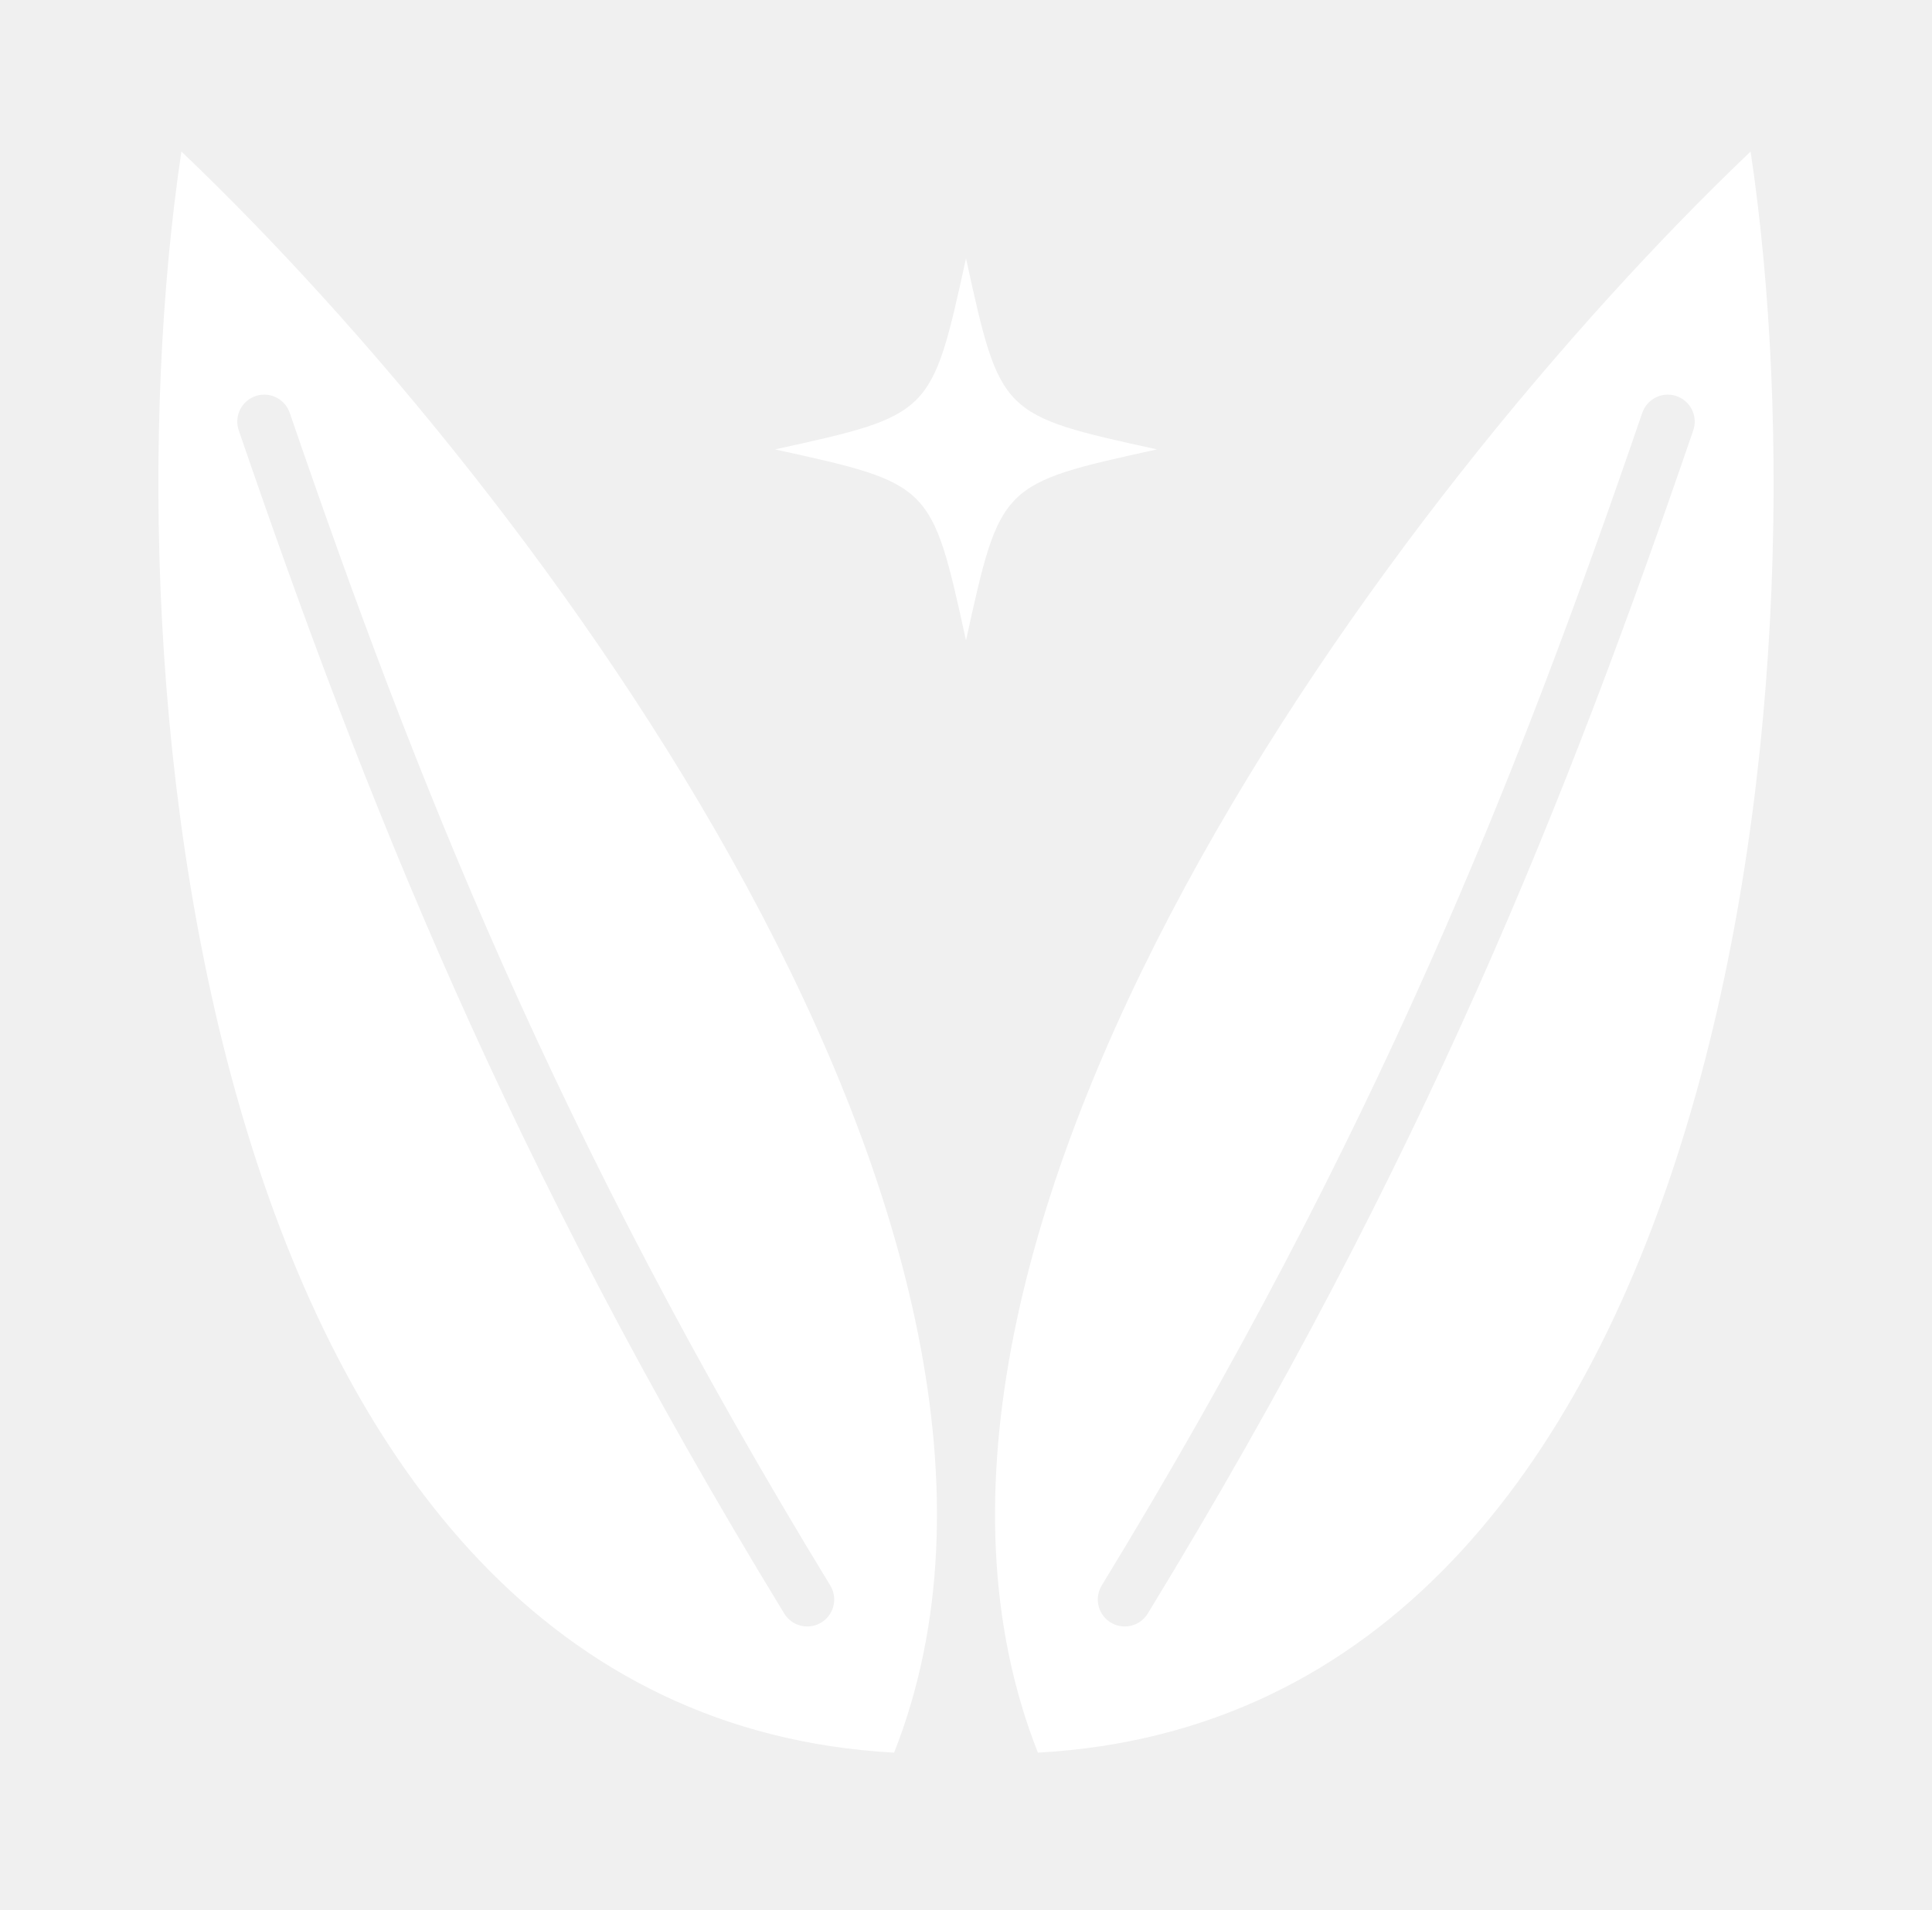
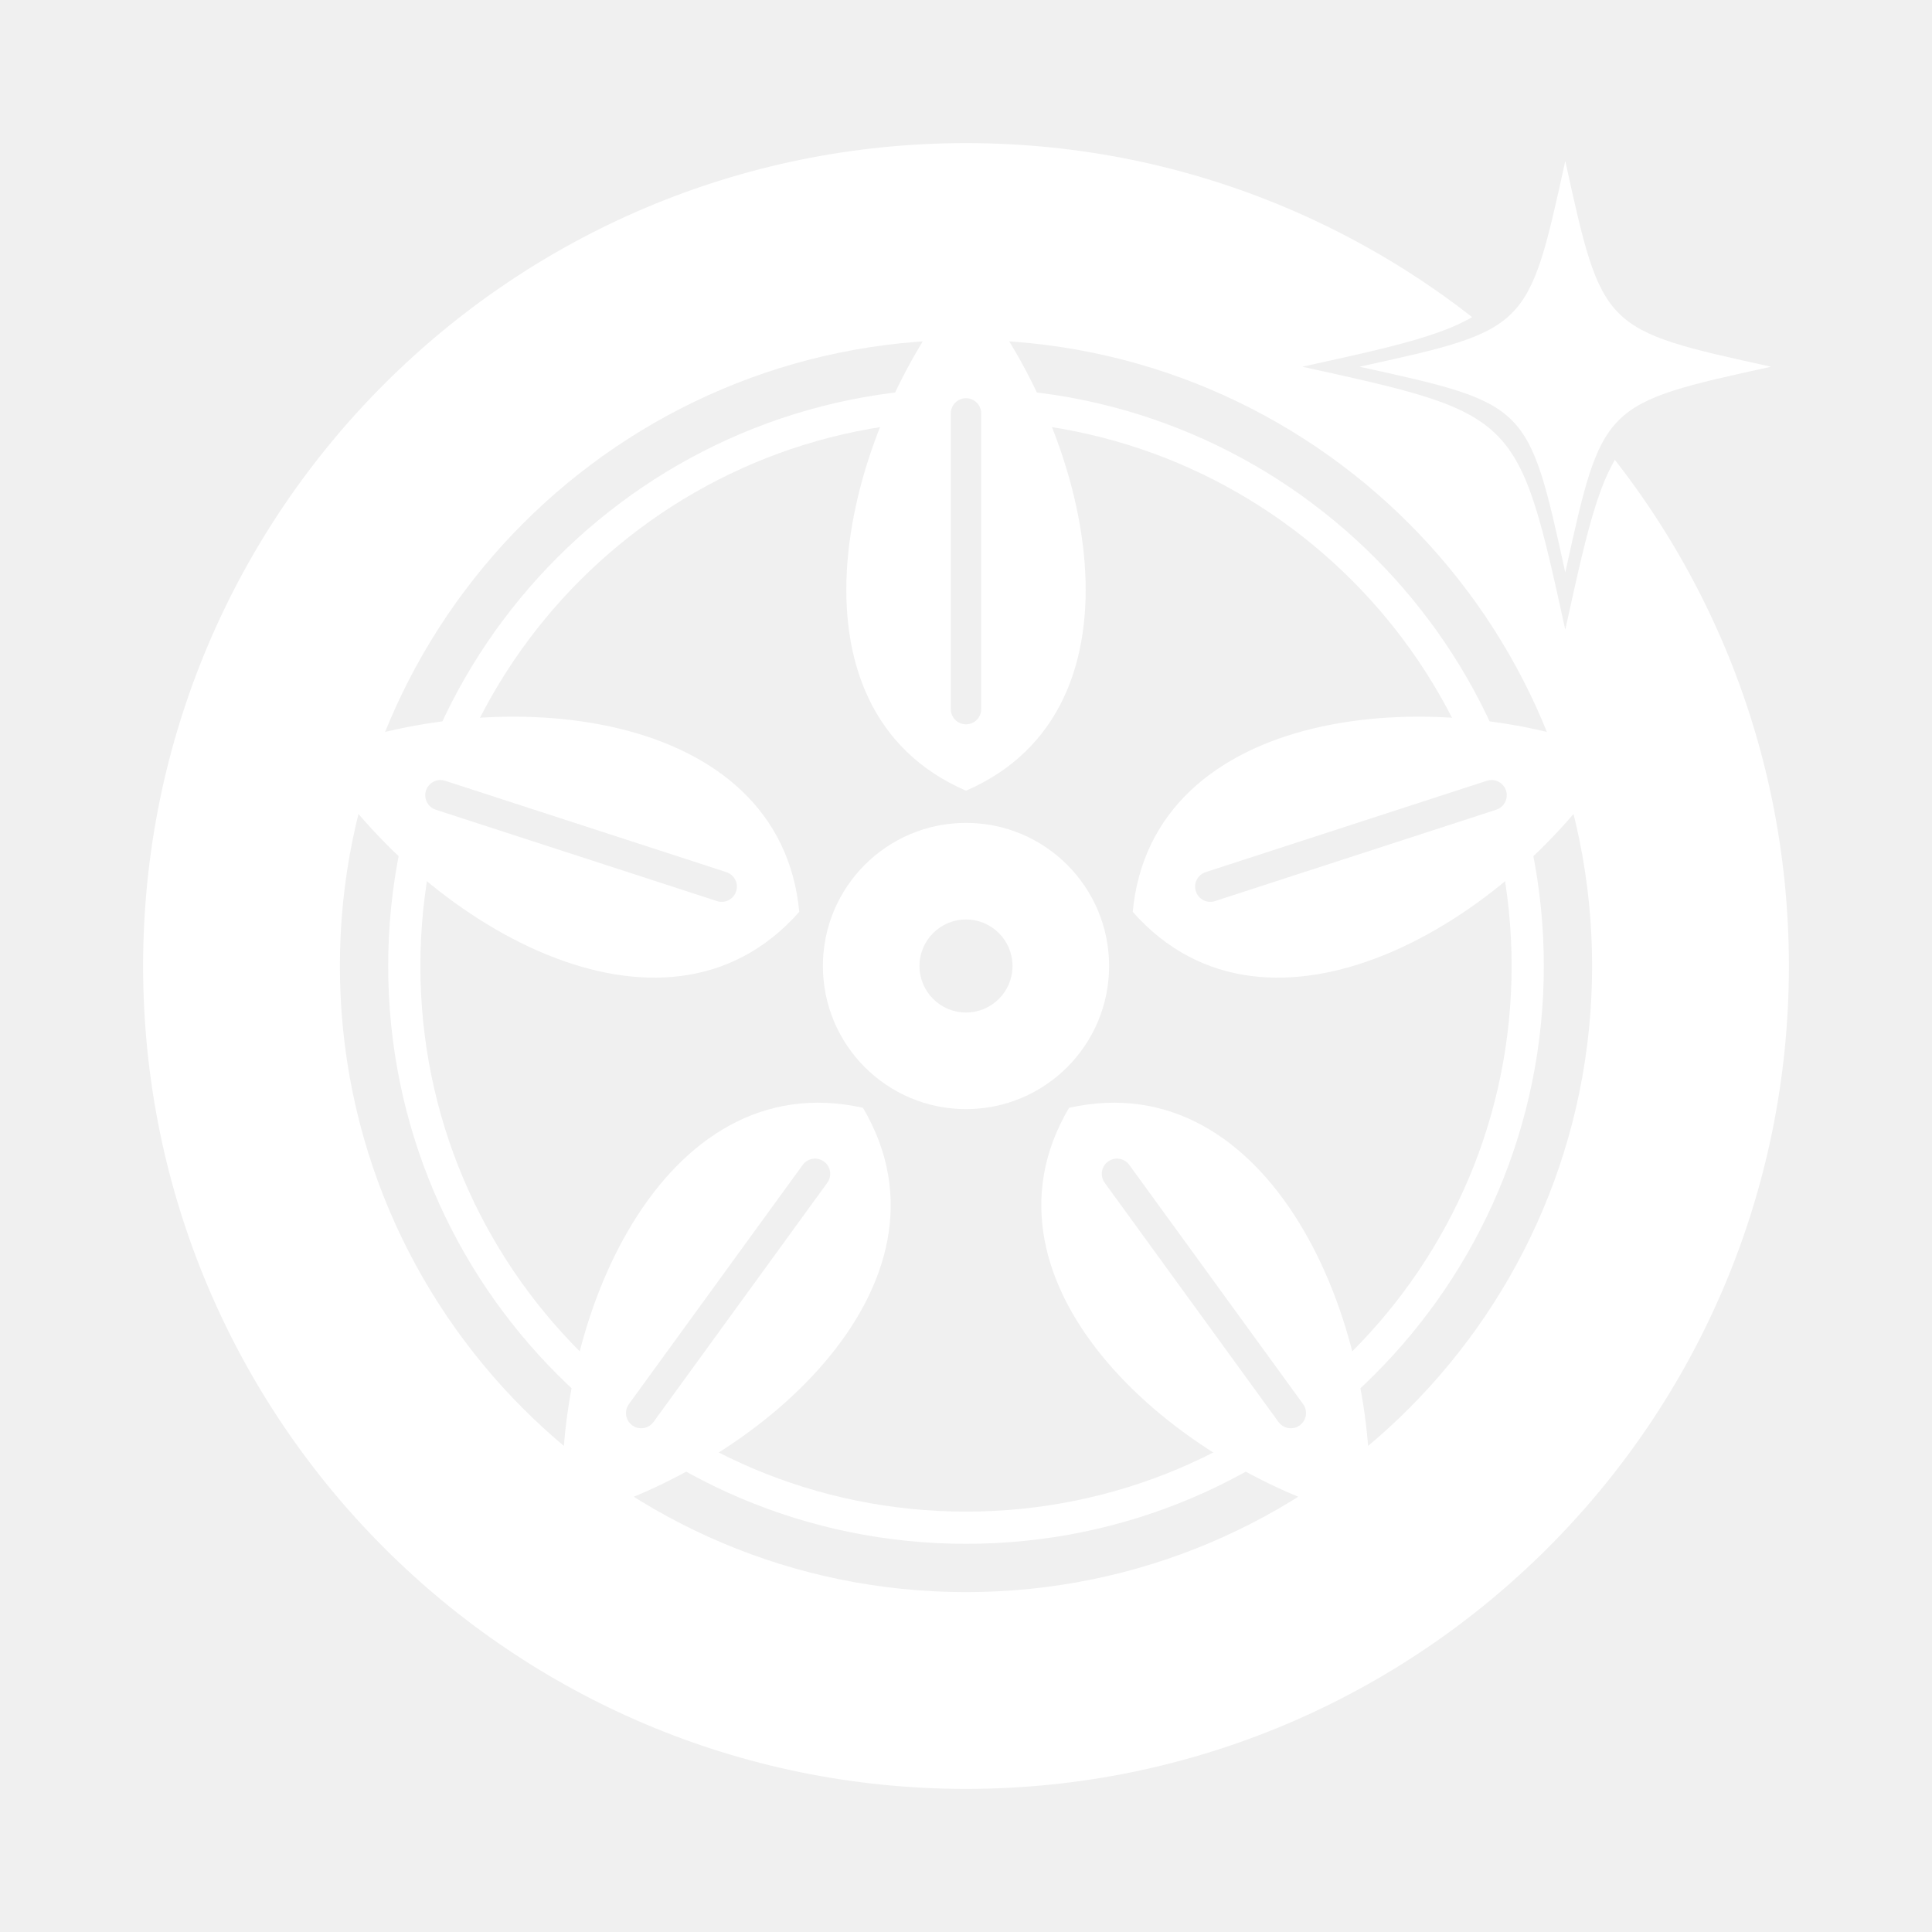
- <svg xmlns="http://www.w3.org/2000/svg" viewBox="0 0 344.0 340.0" width="344" height="340">
-   <g transform="translate(24 24) scale(4) translate(-13 -20)">
+ <svg xmlns="http://www.w3.org/2000/svg" viewBox="0 0 345.6 345.6" width="346" height="346">
+   <g transform="translate(24 24) scale(3.2) translate(-3.5 -3.5)">
    <mask id="m-m-white" maskUnits="userSpaceOnUse" x="0" y="0" width="100" height="100">
      <rect width="100" height="100" fill="#fff" />
-       <path d="M-0.76,-7.80 C-3.80,-31.20 -3.04,-48.36 -1.52,-65.52" transform="translate(46.8 92) rotate(-24)" fill="none" stroke="#000" stroke-width="2.4" stroke-linecap="round" />
-       <path d="M-0.76,-7.80 C-3.80,-31.20 -3.04,-48.36 -1.52,-65.52" transform="translate(53.2 92) scale(-1 1) rotate(-24)" fill="none" stroke="#000" stroke-width="2.4" stroke-linecap="round" />
+       <path d="M0,-4.56 L0,-21.09" transform="translate(50 50) rotate(0.0) translate(0 -9.8)" fill="none" stroke="#000" stroke-width="1.7" stroke-linecap="round" />
+       <path d="M0,-4.56 L0,-21.09" transform="translate(50 50) rotate(72.0) translate(0 -9.8)" fill="none" stroke="#000" stroke-width="1.7" stroke-linecap="round" />
+       <path d="M0,-4.56 L0,-21.09" transform="translate(50 50) rotate(144.0) translate(0 -9.8)" fill="none" stroke="#000" stroke-width="1.7" stroke-linecap="round" />
+       <path d="M0,-4.56 L0,-21.09" transform="translate(50 50) rotate(216.0) translate(0 -9.8)" fill="none" stroke="#000" stroke-width="1.7" stroke-linecap="round" />
+       <path d="M0,-4.56 L0,-21.09" transform="translate(50 50) rotate(288.0) translate(0 -9.8)" fill="none" stroke="#000" stroke-width="1.7" stroke-linecap="round" />
+       <path d="M83.5,1.8 C86.146,13.854 86.146,13.854 98.2,16.5 C86.146,19.146 86.146,19.146 83.5,31.2 C80.854,19.146 80.854,19.146 68.8,16.5 C80.854,13.854 80.854,13.854 83.5,1.8Z" fill="#000" />
+       <circle cx="50" cy="50" r="2.6" fill="#000" />
    </mask>
    <g mask="url(#m-m-white)">
-       <path d="M0,0 C17.48,-17.16 8.36,-57.72 0,-78.00 C-12.92,-57.72 -27.36,-14.04 0,0Z" transform="translate(46.8 92) rotate(-24)" fill="#FFFFFF" />
-       <path d="M0,0 C17.48,-17.16 8.36,-57.72 0,-78.00 C-12.92,-57.72 -27.36,-14.04 0,0Z" transform="translate(53.2 92) scale(-1 1) rotate(-24)" fill="#FFFFFF" />
+       <path d="M4,50 a46,46 0 1,0 92,0 a46,46 0 1,0 -92,0ZM15,50 a35,35 0 1,0 70,0 a35,35 0 1,0 -70,0Z" fill-rule="evenodd" fill="#FFFFFF" />
+       <circle cx="50" cy="50" r="31.4" fill="none" stroke="#FFFFFF" stroke-width="1.8" />
+       <g fill="#FFFFFF">
+         <path d="M0,0 C10.54,-4.56 7.14,-19.95 0,-28.50 C-7.14,-19.95 -10.54,-4.56 0,0Z" transform="translate(50 50) rotate(0.0) translate(0 -9.8)" />
+         <path d="M0,0 C10.54,-4.56 7.14,-19.95 0,-28.50 C-7.14,-19.95 -10.54,-4.56 0,0Z" transform="translate(50 50) rotate(72.0) translate(0 -9.8)" />
+         <path d="M0,0 C10.54,-4.56 7.14,-19.95 0,-28.50 C-7.14,-19.95 -10.54,-4.56 0,0Z" transform="translate(50 50) rotate(144.0) translate(0 -9.8)" />
+         <path d="M0,0 C10.54,-4.56 7.14,-19.95 0,-28.50 C-7.14,-19.95 -10.54,-4.56 0,0Z" transform="translate(50 50) rotate(216.0) translate(0 -9.8)" />
+         <path d="M0,0 C10.54,-4.56 7.14,-19.95 0,-28.50 C-7.14,-19.95 -10.54,-4.56 0,0Z" transform="translate(50 50) rotate(288.0) translate(0 -9.8)" />
+         <circle cx="50" cy="50" r="8" />
+       </g>
    </g>
-     <path d="M50,25.5 C51.53,32.47 51.53,32.47 58.5,34 C51.53,35.53 51.53,35.53 50,42.5 C48.47,35.53 48.47,35.53 41.5,34 C48.47,32.47 48.47,32.47 50,25.5Z" fill="#FFFFFF" />
+     <path d="M83.5,5.0 C85.57,14.43 85.57,14.43 95.0,16.5 C85.57,18.57 85.57,18.57 83.5,28.0 C81.43,18.57 81.43,18.57 72.0,16.5 C81.43,14.43 81.43,14.43 83.5,5.0Z" fill="#FFFFFF" />
  </g>
</svg>
